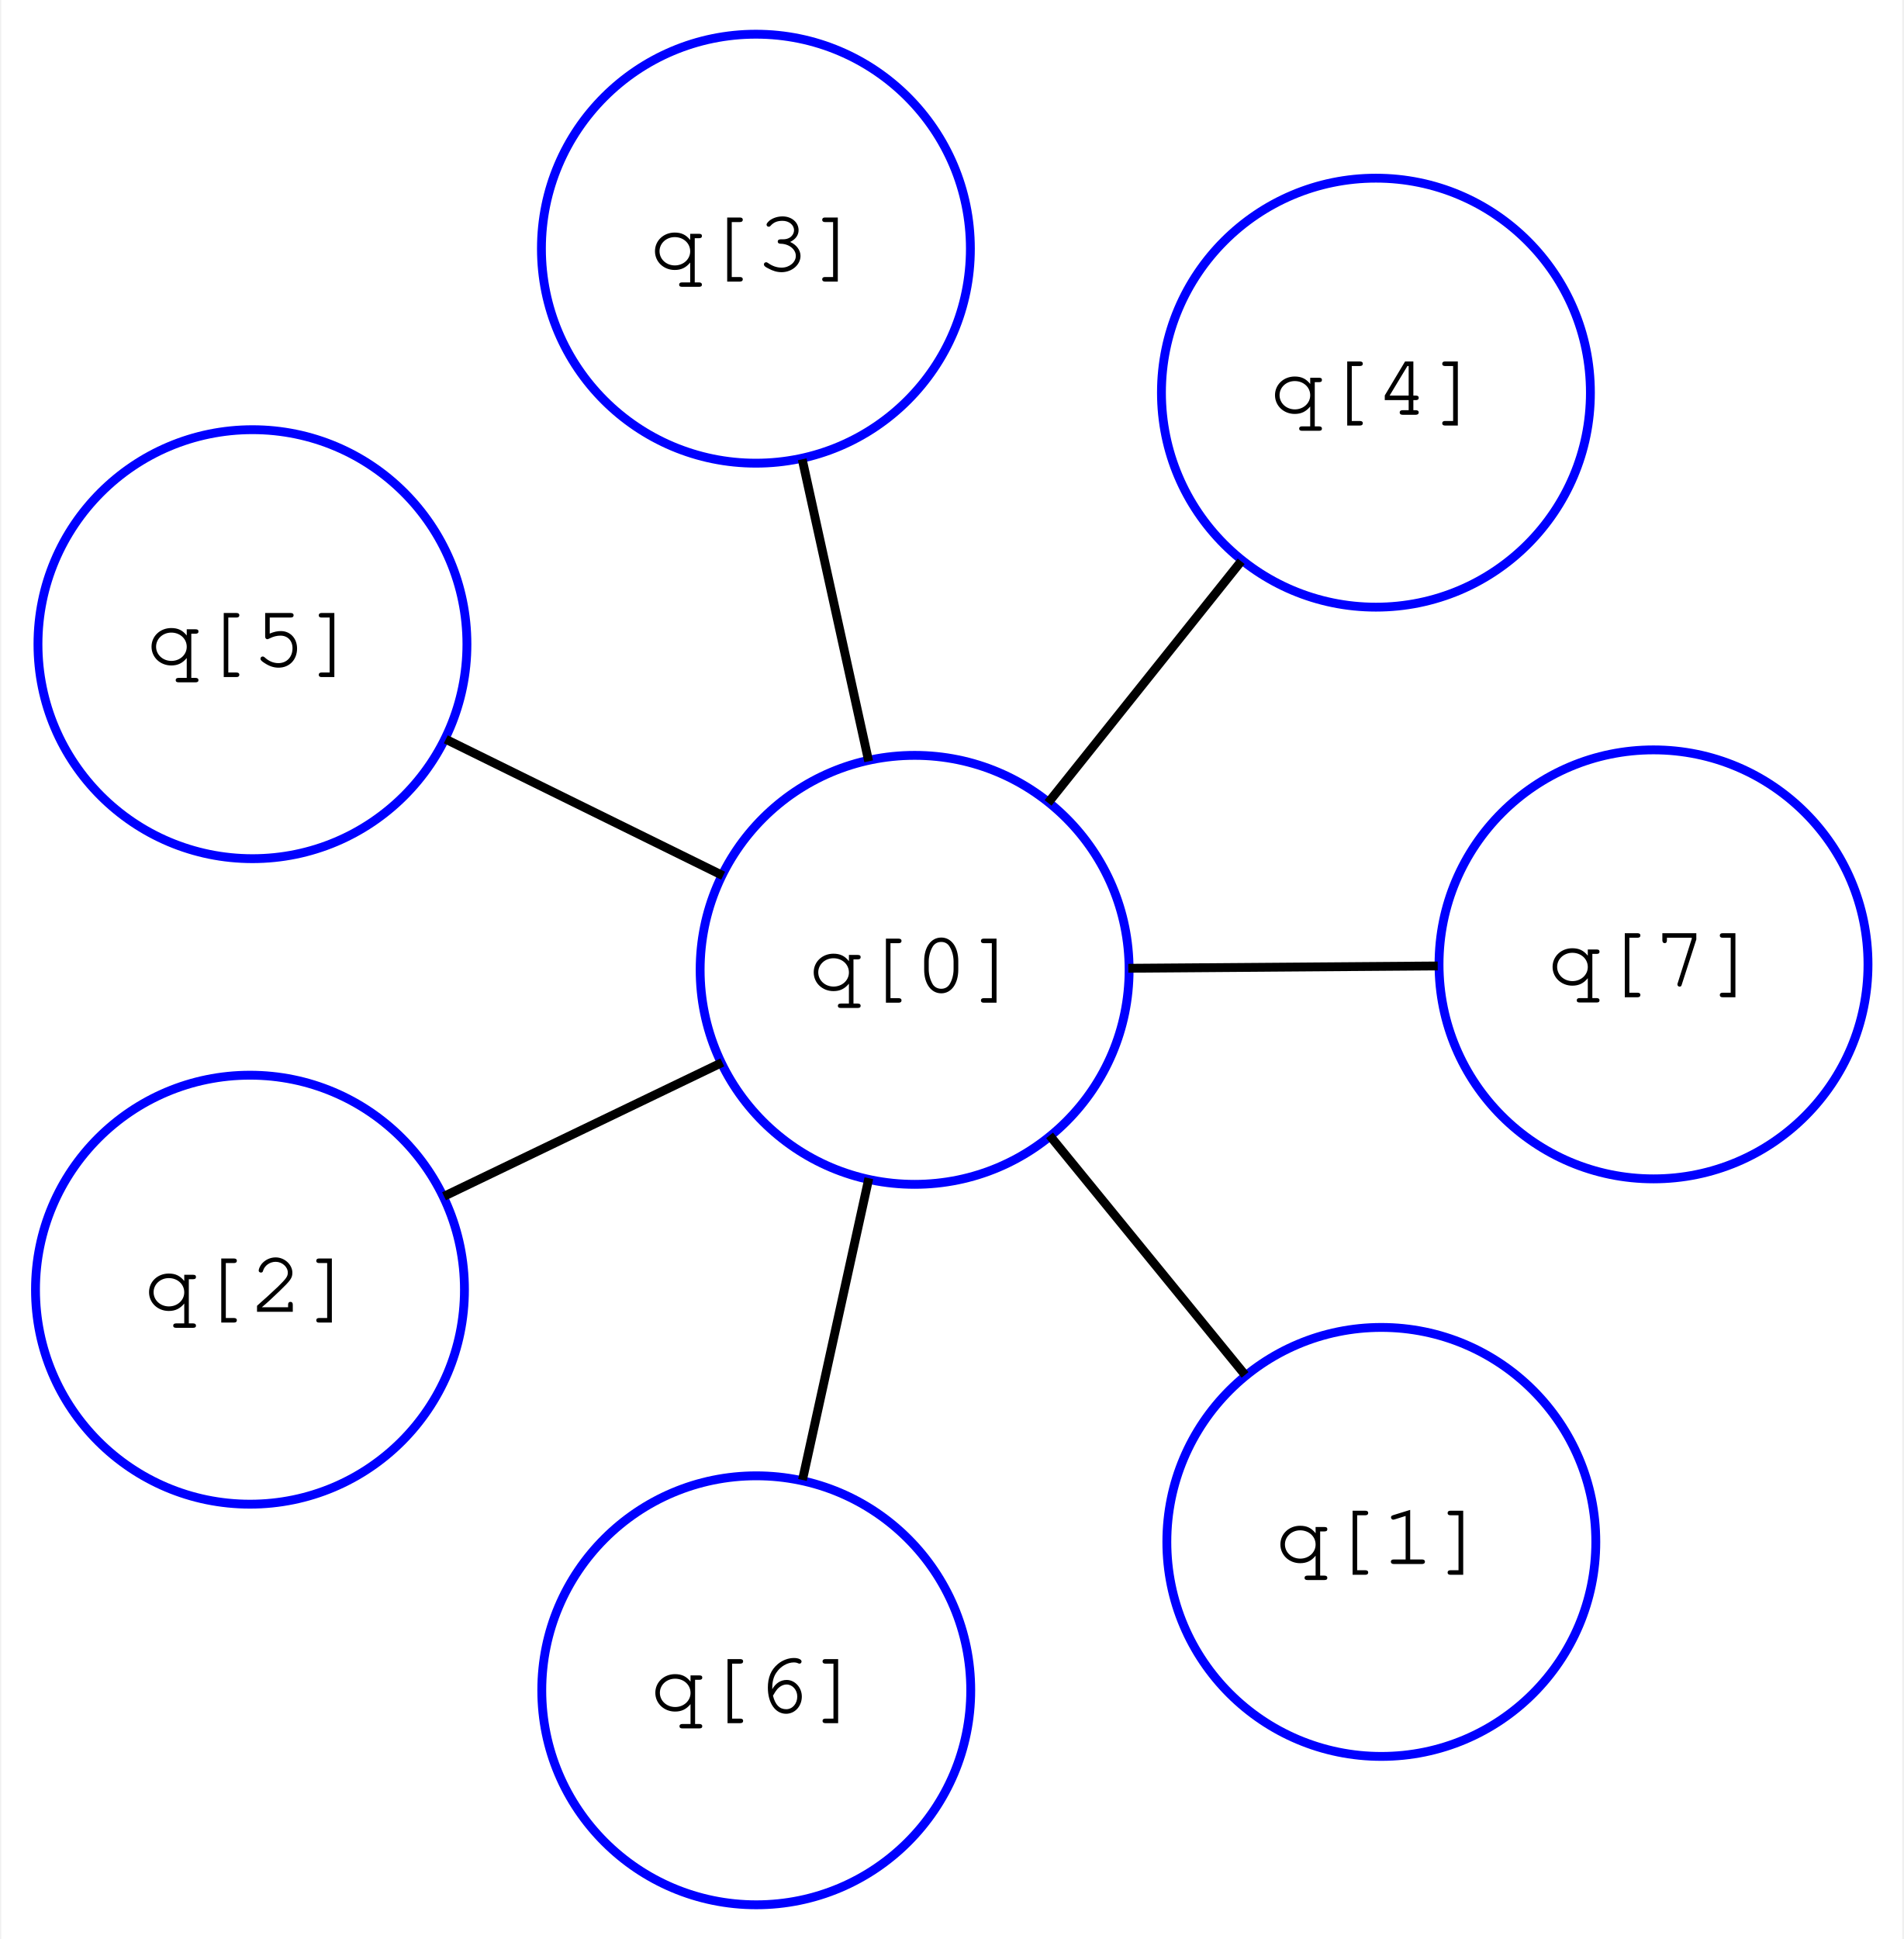
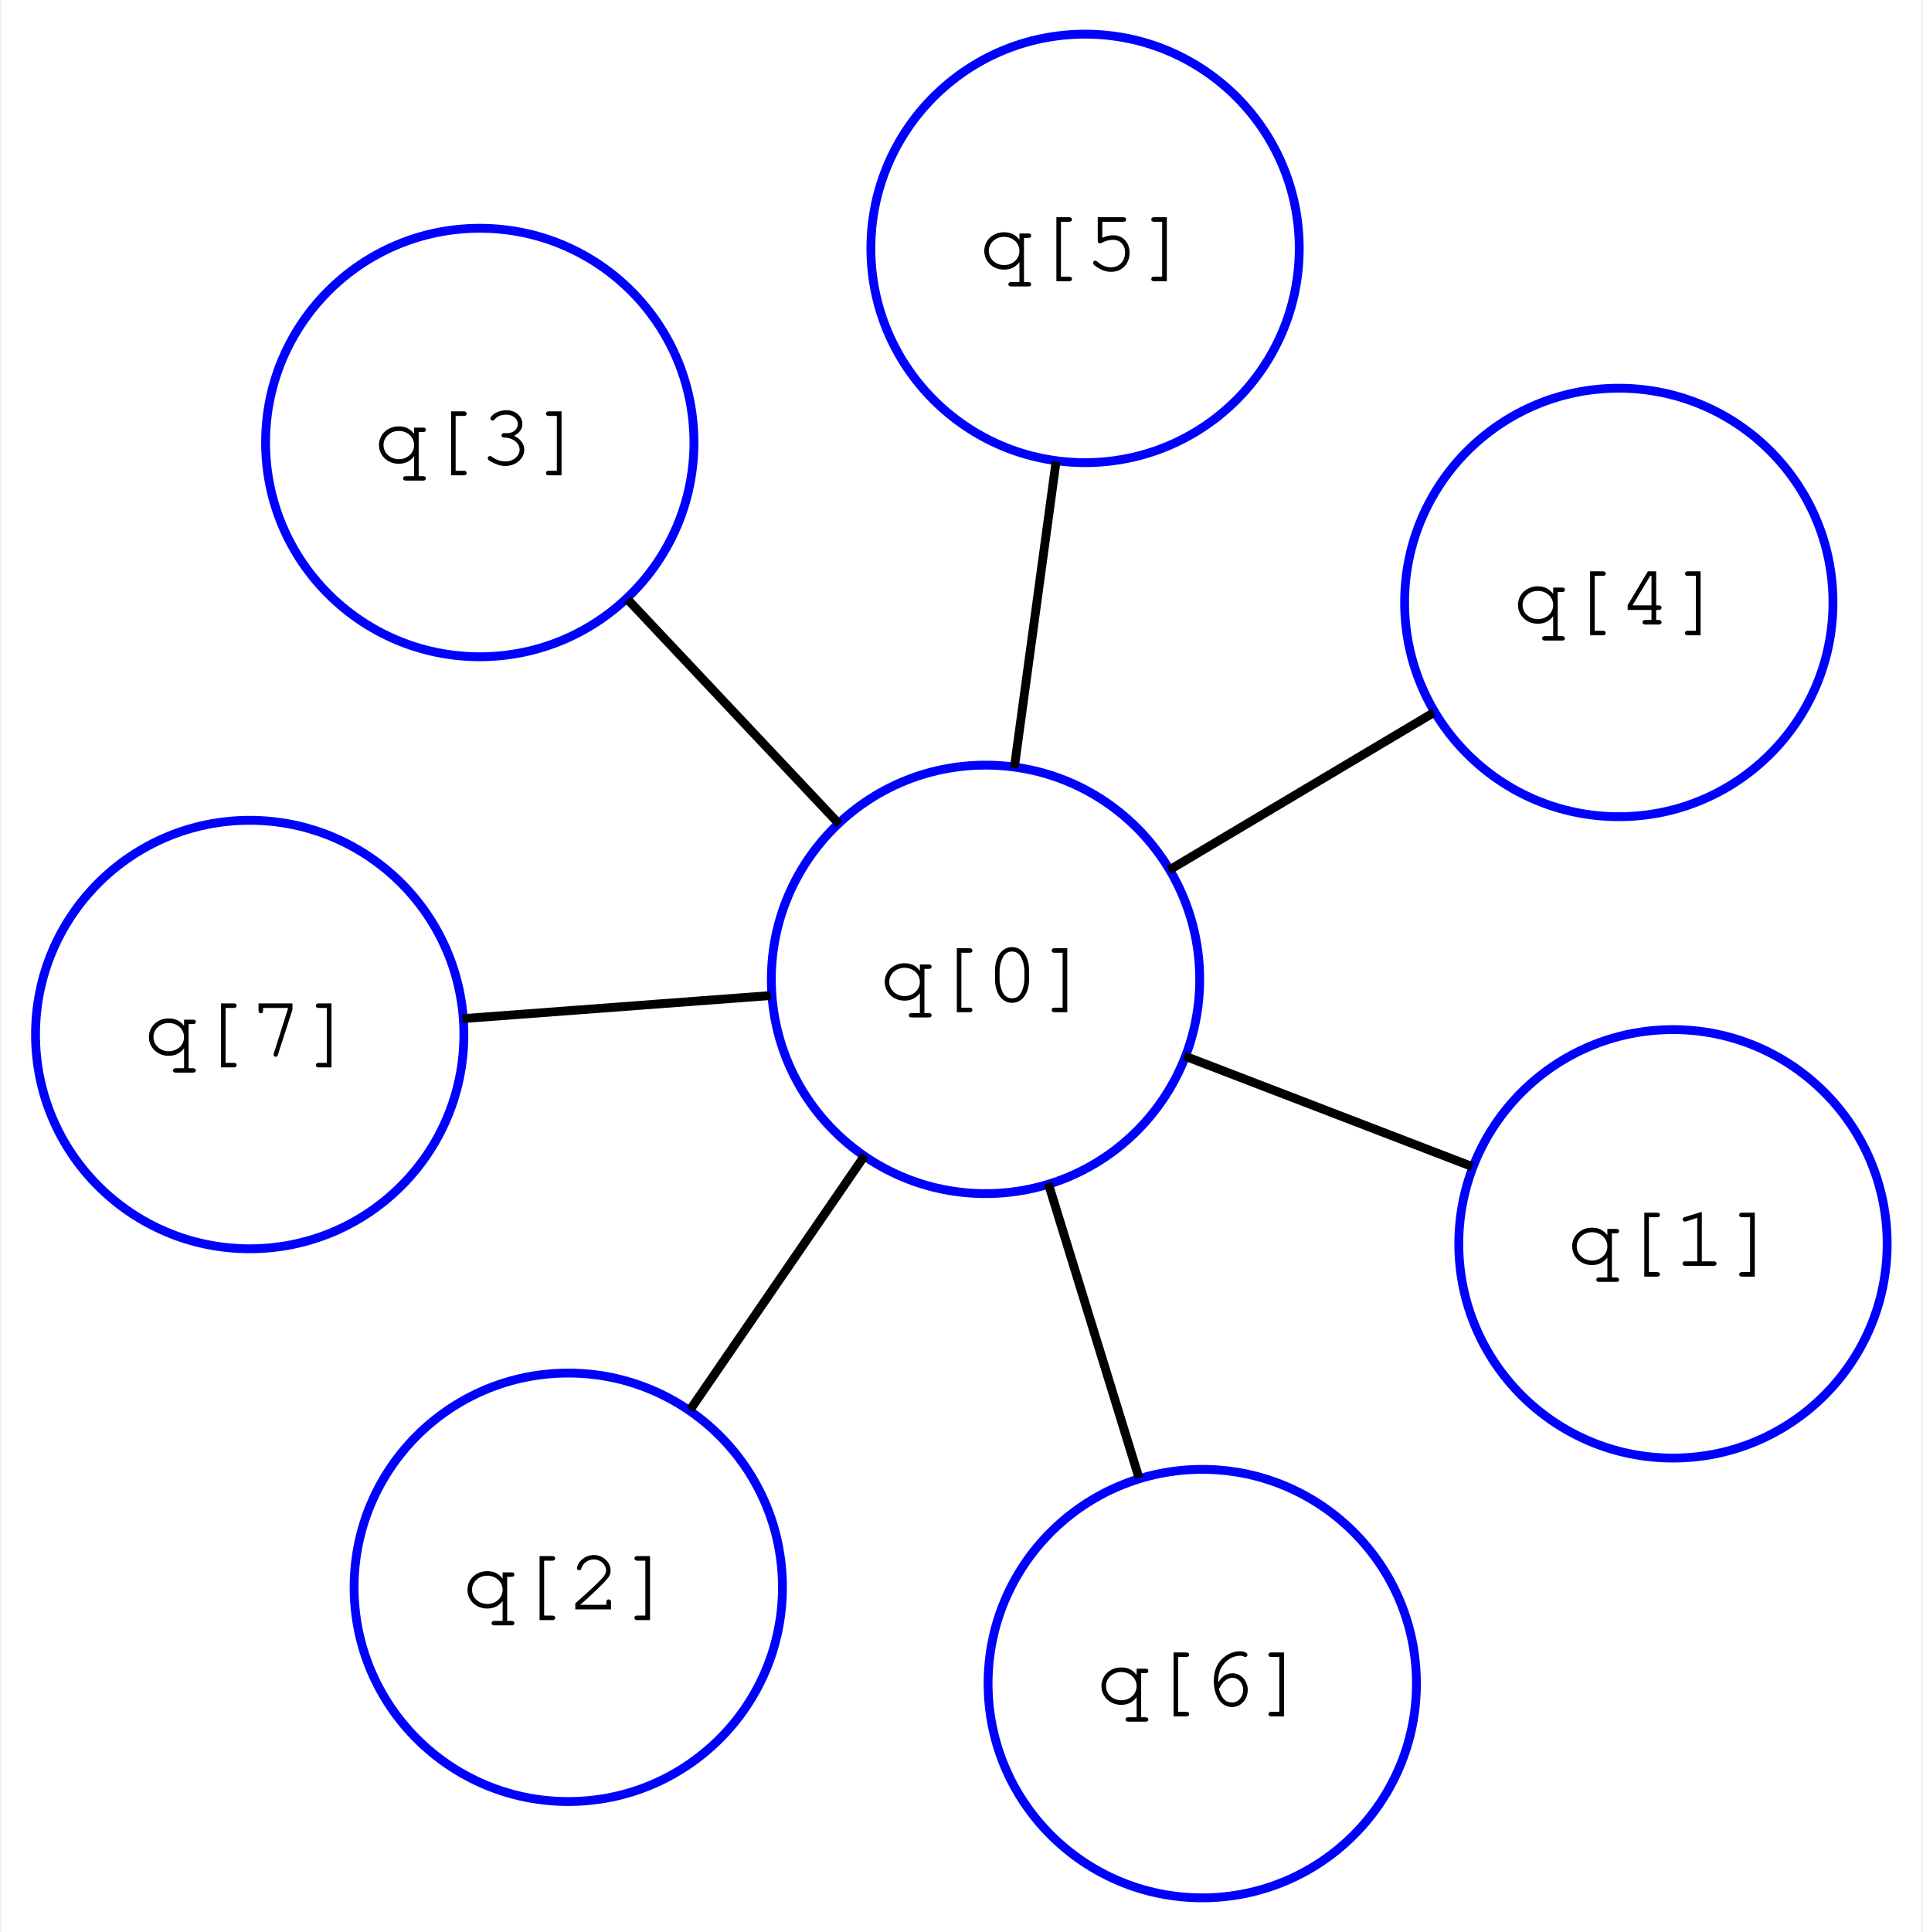
- <svg xmlns="http://www.w3.org/2000/svg" width="215pt" height="219pt" viewBox="0.00 0.00 215.10 219.40">
-   <g id="graph0" class="graph" transform="scale(1 1) rotate(0) translate(4 215.4)">
-     <polygon fill="white" stroke="transparent" points="-4,4 -4,-215.4 211.1,-215.4 211.1,4 -4,4" />
+ <svg xmlns="http://www.w3.org/2000/svg" width="218pt" height="219pt" viewBox="0.00 0.00 217.56 218.87">
+   <g id="graph0" class="graph" transform="scale(1 1) rotate(0) translate(4 214.87)">
+     <polygon fill="white" stroke="none" points="-4,4 -4,-214.87 213.56,-214.87 213.56,4 -4,4" />
    <g id="node1" class="node">
-       <ellipse fill="none" stroke="blue" cx="99.35" cy="-105.66" rx="24.27" ry="24.27" />
-       <text text-anchor="middle" x="99.35" y="-103.16" font-family="Courier,monospace" font-size="10.00">q[0]</text>
+       <ellipse fill="none" stroke="blue" cx="24.14" cy="-97.67" rx="24.27" ry="24.27" />
+       <text text-anchor="middle" x="24.14" y="-95.17" font-family="Courier,monospace" font-size="10.00">q[7]</text>
    </g>
    <g id="node2" class="node">
-       <ellipse fill="none" stroke="blue" cx="182.96" cy="-106.28" rx="24.27" ry="24.27" />
-       <text text-anchor="middle" x="182.96" y="-103.78" font-family="Courier,monospace" font-size="10.00">q[7]</text>
+       <ellipse fill="none" stroke="blue" cx="107.52" cy="-103.92" rx="24.27" ry="24.27" />
+       <text text-anchor="middle" x="107.52" y="-101.42" font-family="Courier,monospace" font-size="10.00">q[0]</text>
    </g>
    <g id="edge1" class="edge">
-       <path fill="none" stroke="black" d="M123.53,-105.84C134.53,-105.92 147.52,-106.01 158.54,-106.1" />
+       <path fill="none" stroke="black" d="M48.25,-99.47C59.22,-100.3 72.17,-101.27 83.17,-102.09" />
    </g>
    <g id="node3" class="node">
-       <ellipse fill="none" stroke="blue" cx="81.43" cy="-24.14" rx="24.27" ry="24.27" />
-       <text text-anchor="middle" x="81.43" y="-21.64" font-family="Courier,monospace" font-size="10.00">q[6]</text>
+       <ellipse fill="none" stroke="blue" cx="132.08" cy="-24.14" rx="24.27" ry="24.27" />
+       <text text-anchor="middle" x="132.08" y="-21.64" font-family="Courier,monospace" font-size="10.00">q[6]</text>
    </g>
    <g id="edge2" class="edge">
-       <path fill="none" stroke="black" d="M94.17,-82.08C91.81,-71.35 89.03,-58.69 86.66,-47.94" />
+       <path fill="none" stroke="black" d="M114.62,-80.84C117.85,-70.35 121.67,-57.96 124.91,-47.44" />
    </g>
    <g id="node4" class="node">
-       <ellipse fill="none" stroke="blue" cx="24.42" cy="-142.51" rx="24.27" ry="24.27" />
-       <text text-anchor="middle" x="24.42" y="-140.01" font-family="Courier,monospace" font-size="10.00">q[5]</text>
+       <ellipse fill="none" stroke="blue" cx="118.8" cy="-186.73" rx="24.27" ry="24.27" />
+       <text text-anchor="middle" x="118.8" y="-184.23" font-family="Courier,monospace" font-size="10.00">q[5]</text>
    </g>
    <g id="edge3" class="edge">
-       <path fill="none" stroke="black" d="M77.68,-116.31C67.82,-121.16 56.18,-126.89 46.3,-131.75" />
+       <path fill="none" stroke="black" d="M110.78,-127.87C112.27,-138.76 114.02,-151.63 115.51,-162.55" />
    </g>
    <g id="node5" class="node">
-       <ellipse fill="none" stroke="blue" cx="151.55" cy="-170.97" rx="24.27" ry="24.27" />
-       <text text-anchor="middle" x="151.55" y="-168.47" font-family="Courier,monospace" font-size="10.00">q[4]</text>
+       <ellipse fill="none" stroke="blue" cx="179.28" cy="-146.62" rx="24.27" ry="24.27" />
+       <text text-anchor="middle" x="179.28" y="-144.12" font-family="Courier,monospace" font-size="10.00">q[4]</text>
    </g>
    <g id="edge4" class="edge">
-       <path fill="none" stroke="black" d="M114.45,-124.55C121.31,-133.14 129.42,-143.28 136.3,-151.89" />
+       <path fill="none" stroke="black" d="M128.28,-116.27C137.72,-121.89 148.86,-128.52 158.32,-134.15" />
    </g>
    <g id="node6" class="node">
-       <ellipse fill="none" stroke="blue" cx="81.39" cy="-187.26" rx="24.27" ry="24.27" />
-       <text text-anchor="middle" x="81.39" y="-184.76" font-family="Courier,monospace" font-size="10.00">q[3]</text>
+       <ellipse fill="none" stroke="blue" cx="50.21" cy="-164.74" rx="24.27" ry="24.27" />
+       <text text-anchor="middle" x="50.21" y="-162.24" font-family="Courier,monospace" font-size="10.00">q[3]</text>
    </g>
    <g id="edge5" class="edge">
-       <path fill="none" stroke="black" d="M94.15,-129.26C91.79,-139.99 89,-152.67 86.63,-163.43" />
+       <path fill="none" stroke="black" d="M90.94,-121.51C83.41,-129.51 74.5,-138.96 66.95,-146.98" />
    </g>
    <g id="node7" class="node">
-       <ellipse fill="none" stroke="blue" cx="24.14" cy="-69.47" rx="24.27" ry="24.27" />
-       <text text-anchor="middle" x="24.14" y="-66.97" font-family="Courier,monospace" font-size="10.00">q[2]</text>
+       <ellipse fill="none" stroke="blue" cx="60.24" cy="-35.05" rx="24.27" ry="24.27" />
+       <text text-anchor="middle" x="60.24" y="-32.55" font-family="Courier,monospace" font-size="10.00">q[2]</text>
    </g>
    <g id="edge6" class="edge">
-       <path fill="none" stroke="black" d="M77.59,-95.19C67.7,-90.43 56.02,-84.81 46.1,-80.04" />
+       <path fill="none" stroke="black" d="M93.85,-84C87.63,-74.94 80.28,-64.24 74.05,-55.16" />
    </g>
    <g id="node8" class="node">
-       <ellipse fill="none" stroke="blue" cx="152.16" cy="-40.93" rx="24.27" ry="24.27" />
-       <text text-anchor="middle" x="152.16" y="-38.43" font-family="Courier,monospace" font-size="10.00">q[1]</text>
+       <ellipse fill="none" stroke="blue" cx="185.42" cy="-73.96" rx="24.27" ry="24.27" />
+       <text text-anchor="middle" x="185.42" y="-71.46" font-family="Courier,monospace" font-size="10.00">q[1]</text>
    </g>
    <g id="edge7" class="edge">
-       <path fill="none" stroke="black" d="M114.62,-86.93C121.57,-78.42 129.77,-68.37 136.74,-59.83" />
+       <path fill="none" stroke="black" d="M130.05,-95.25C140.3,-91.31 152.4,-86.66 162.67,-82.71" />
    </g>
  </g>
</svg>
